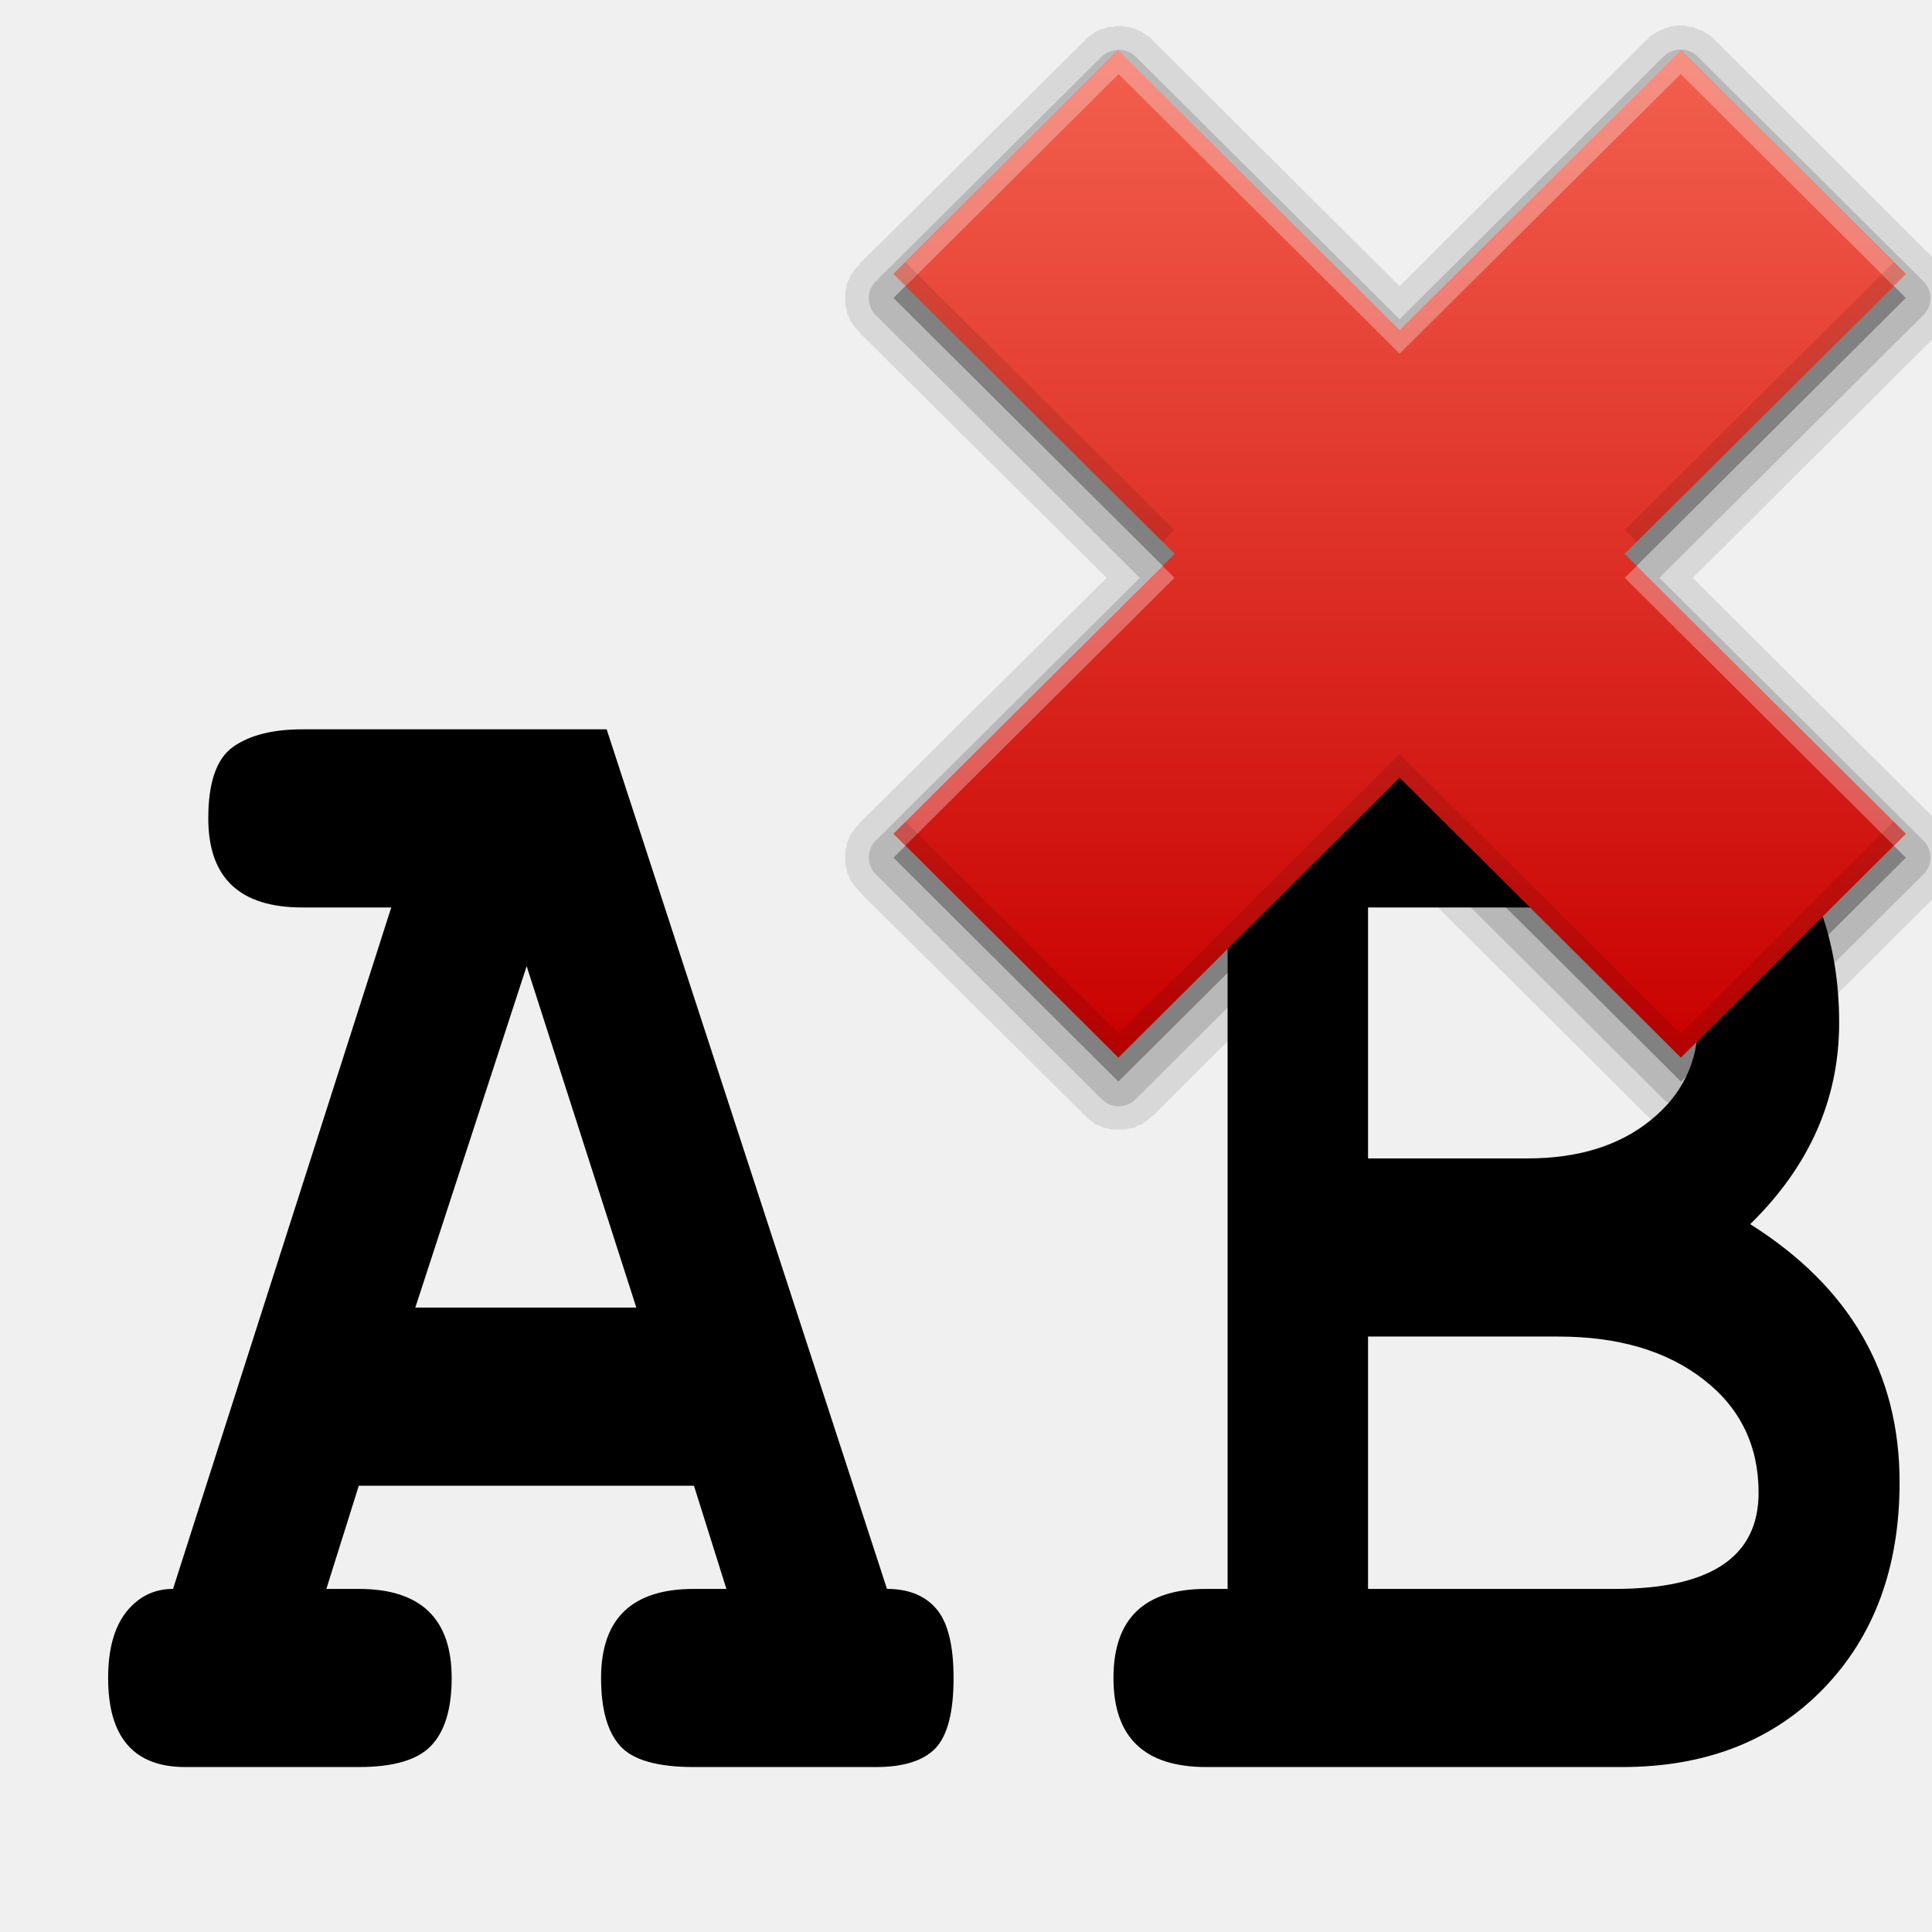
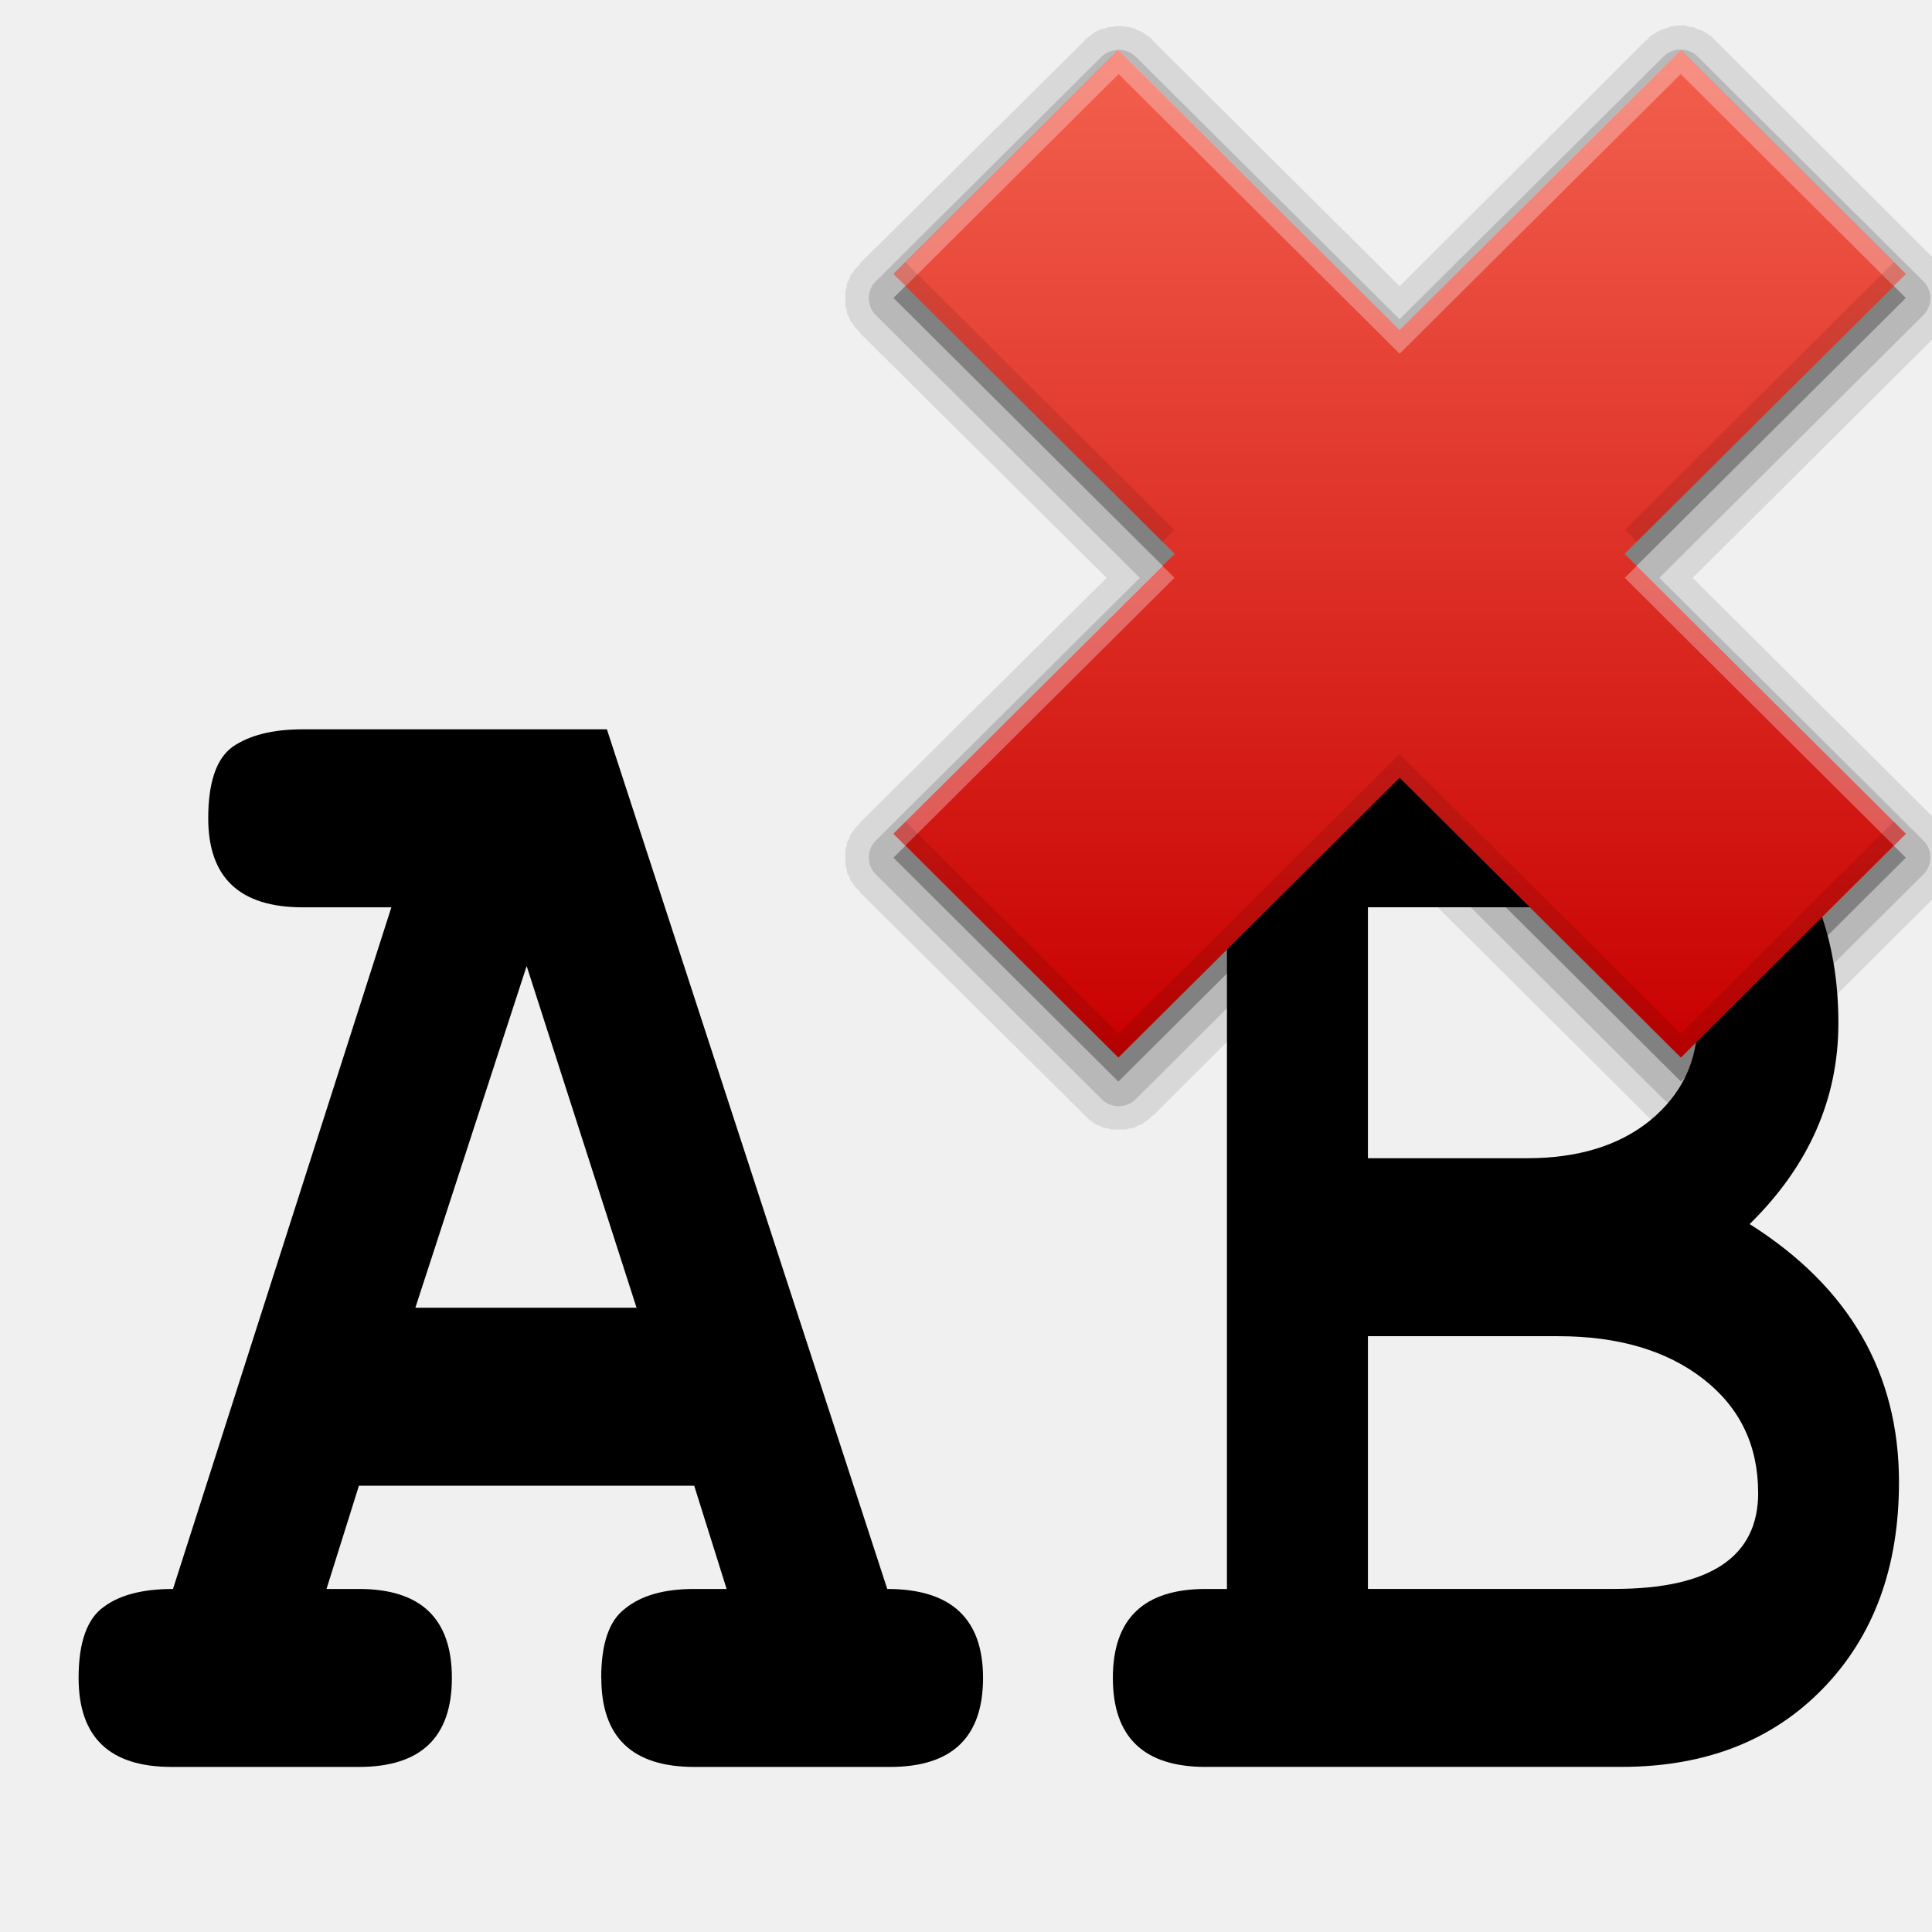
- <svg xmlns="http://www.w3.org/2000/svg" height="48" width="48" version="1.1">
-   <defs>
+ <svg xmlns="http://www.w3.org/2000/svg" height="48" width="48" version="1.1" id="svg3042">
+   <defs id="defs3044">
    <linearGradient id="a" y2="48" gradientUnits="userSpaceOnUse" x2="69" gradientTransform="matrix(0,-1,1,0,84,98.4)" y1="48" x1="27">
-       <stop stop-color="#c80000" offset="0" />
-       <stop stop-color="#f3604d" offset="1" />
+       <stop stop-color="#c80000" offset="0" id="stop3047" />
+       <stop stop-color="#f3604d" offset="1" id="stop3049" />
    </linearGradient>
  </defs>
-   <text style="word-spacing:0px;letter-spacing:0px" xml:space="preserve" transform="scale(.88968 1.124)" line-height="125%" font-size="44.96px" y="39.056" x="3.02" font-family="Sans" fill="#000000">
-     <tspan style="letter-spacing:3.957px" font-family="FreeMono" font-size="39.34px" y="39.056" x="3.02" font-weight="bold">AB</tspan>
-   </text>
-   <g transform="matrix(2.9379,0,0,2.1996,1.1578,13.241)">
-     <rect fill-opacity="0" height="16" width="16" y="0" x="0" />
+   <g transform="scale(.88968 1.124)" style="font-size:44.96px;line-height:125%;letter-spacing:0px;word-spacing:0px;fill:#000000;font-family:Sans" id="text3051">
+     <path d="m 16.789,37.089 c -1.4e-5,-0.761 0.223,-1.272 0.669,-1.534 0.446,-0.288 1.088,-0.433 1.928,-0.433 l 0.905,0 -0.905,-2.282 -9.363,0 -0.905,2.282 0.905,0 c 1.731,4e-6 2.596,0.656 2.596,1.967 -10e-6,1.311 -0.865,1.967 -2.596,1.967 l -5.232,0 c -1.731,0 -2.596,-0.656 -2.596,-1.967 8e-7,-0.787 0.236,-1.311 0.708,-1.574 0.446,-0.262 1.088,-0.393 1.928,-0.393 l 6.098,-15.067 -2.478,0 c -1.757,1.9e-5 -2.636,-0.656 -2.636,-1.967 -2.8e-6,-0.787 0.223,-1.311 0.669,-1.574 0.472,-0.262 1.128,-0.393 1.967,-0.393 l 8.497,0 7.829,19.001 c 1.783,4e-6 2.675,0.656 2.675,1.967 -2.5e-5,1.311 -0.866,1.967 -2.596,1.967 l -5.468,0 c -1.731,0 -2.596,-0.656 -2.596,-1.967 m 0.984,-8.183 -3.069,-7.553 -3.108,7.553 6.176,0" style="font-size:39.34px;font-weight:bold;letter-spacing:3.957px;font-family:FreeMono" id="path3143" />
+     <path d="m 33.673,39.056 c -1.731,0 -2.596,-0.656 -2.596,-1.967 0,-1.311 0.865,-1.967 2.596,-1.967 l 0.59,0 0,-15.067 -0.59,0 c -1.731,1.9e-5 -2.596,-0.656 -2.596,-1.967 0,-0.761 0.223,-1.272 0.669,-1.534 0.472,-0.288 1.115,-0.433 1.928,-0.433 l 9.953,0 c 2.229,2.3e-5 4.065,0.616 5.508,1.849 1.469,1.233 2.203,2.78 2.203,4.642 -2e-5,1.679 -0.826,3.16 -2.478,4.445 2.78,1.39 4.17,3.291 4.17,5.704 -2.2e-5,1.888 -0.708,3.409 -2.124,4.563 -1.416,1.154 -3.291,1.731 -5.626,1.731 l -11.605,0 m 4.524,-13.454 4.445,0 c 1.416,1.4e-5 2.557,-0.275 3.423,-0.826 0.892,-0.577 1.338,-1.311 1.338,-2.203 -1.7e-5,-0.787 -0.354,-1.403 -1.062,-1.849 -0.708,-0.446 -1.679,-0.669 -2.911,-0.669 l -5.232,0 0,5.547 m 10.897,7.396 c -1.8e-5,-1.049 -0.511,-1.888 -1.534,-2.518 -1.023,-0.629 -2.374,-0.944 -4.052,-0.944 l -5.311,0 0,5.586 6.885,0 c 2.675,4e-6 4.013,-0.708 4.013,-2.124" style="font-size:39.34px;font-weight:bold;letter-spacing:3.957px;font-family:FreeMono" id="path3145" />
  </g>
-   <g transform="matrix(.59887 0 0 .59597 -44.277 -16.277)">
-     <path opacity=".1" d="m143.47 28.369a0.988 0.988 0 0 0 0 0.031c-0 0-0.187-0-0.188 0s-0.156 0.062-0.156 0.062c-0 0-0.187 0.062-0.188 0.062-0 0-0.156 0.062-0.156 0.062-0 0-0.156 0.094-0.156 0.094s-0.156 0.094-0.156 0.094c-0 0-0.125 0.094-0.125 0.094-0 0-0.069 0.101-0.094 0.125-0.004 0.003-0.031-0-0.031 0l-10.22 10.25-10.25-10.25c-0-0-0.062-0.094-0.062-0.094-0-0-0.094-0.062-0.094-0.062-0-0-0.094-0.062-0.094-0.062-0-0-0.094-0.062-0.094-0.062-0-0-0.094-0.062-0.094-0.062-0-0-0.125-0.062-0.125-0.062-0-0-0.094-0.031-0.094-0.031-0-0-0.094-0.062-0.094-0.062-0-0-0.125-0.031-0.125-0.031-0-0-0.125-0.031-0.125-0.031s-0.094 0-0.094 0c-0-0-0.125-0.031-0.125-0.031-0-0-0.093 0-0.094 0s-0.125-0-0.125 0-0.125-0-0.125 0c-0 0-0.029 0.028-0.062 0.031-0.014 0.002-0.031-0-0.031 0-0.038 0.006-0.156-0-0.156 0-0 0-0.156 0.062-0.156 0.062-0 0-0.156 0.031-0.156 0.031s-0.156 0.062-0.156 0.062c-0 0-0.156 0.094-0.156 0.094-0 0-0.125 0.094-0.125 0.094-0 0-0.125 0.094-0.125 0.094-0 0-0.125 0.094-0.125 0.094a0.988 0.988 0 0 0 0 0.031l-9.344 9.312v0.031c-0.019 0.019-0.062 0.062-0.062 0.062-0 0-0.062 0.062-0.062 0.062-0 0-0.062 0.062-0.062 0.062-0 0-0.062 0.094-0.062 0.094-0 0-0.062 0.094-0.062 0.094-0 0-0.062 0.062-0.062 0.062-0 0-0.031 0.094-0.031 0.094-0 0-0.031 0.094-0.031 0.094-0 0-0.062 0.094-0.062 0.094-0 0-0.031 0.094-0.031 0.094-0 0 0 0.094 0 0.094-0 0-0.031 0.094-0.031 0.094-0 0-0.031 0.094-0.031 0.094-0 0 0 0.125 0 0.125s0 0.094 0 0.094c-0 0 0 0.094 0 0.094 0 0-0 0.094 0 0.094 0 0-0 0.094 0 0.094s-0 0.125 0 0.125c0 0 0.031 0.094 0.031 0.094 0 0 0.031 0.094 0.031 0.094 0 0-0 0.094 0 0.094 0 0 0.031 0.094 0.031 0.094 0 0 0.062 0.094 0.062 0.094 0 0 0.031 0.094 0.031 0.094 0 0 0.031 0.094 0.031 0.094 0 0 0.062 0.062 0.062 0.062 0 0 0.062 0.094 0.062 0.094 0 0 0.062 0.094 0.062 0.094 0 0 0.062 0.062 0.062 0.062 0 0 0.062 0.062 0.062 0.062 0 0 0.043 0.043 0.062 0.062 0.006 0.006-0 0.031 0 0.031l10.25 10.219-10.25 10.219v0.031c-0.019 0.019-0.062 0.062-0.062 0.062-0 0-0.062 0.062-0.062 0.062-0 0-0.062 0.062-0.062 0.062-0 0-0.062 0.094-0.062 0.094-0 0-0.062 0.094-0.062 0.094-0 0-0.062 0.062-0.062 0.062-0 0-0.031 0.094-0.031 0.094-0 0-0.031 0.094-0.031 0.094-0 0-0.062 0.094-0.062 0.094-0 0-0.031 0.094-0.031 0.094-0 0 0 0.094 0 0.094-0 0-0.031 0.094-0.031 0.094-0 0-0.031 0.094-0.031 0.094-0 0 0 0.125 0 0.125s0 0.094 0 0.094c-0 0 0 0.094 0 0.094 0 0-0 0.094 0 0.094 0 0-0 0.094 0 0.094s-0 0.125 0 0.125c0 0 0.031 0.094 0.031 0.094 0 0 0.031 0.094 0.031 0.094 0 0-0 0.094 0 0.094 0 0 0.031 0.094 0.031 0.094 0 0 0.062 0.094 0.062 0.094 0 0 0.031 0.094 0.031 0.094 0 0 0.031 0.094 0.031 0.094 0 0 0.062 0.062 0.062 0.062 0 0 0.062 0.094 0.062 0.094 0 0 0.062 0.094 0.062 0.094 0 0 0.062 0.062 0.062 0.062 0 0 0.062 0.062 0.062 0.062 0 0 0.043 0.043 0.062 0.062 0.006 0.006-0 0.031 0 0.031l9.344 9.312c0.019 0.019 0.062 0.062 0.062 0.062 0 0 0.062 0.062 0.062 0.062 0 0 0.062 0.062 0.062 0.062 0 0 0.094 0.062 0.094 0.062 0 0 0.094 0.062 0.094 0.062 0 0 0.062 0.062 0.062 0.062 0 0 0.094 0.031 0.094 0.031 0 0 0.094 0.031 0.094 0.031 0 0 0.094 0.062 0.094 0.062 0 0 0.094 0.031 0.094 0.031 0 0 0.094-0 0.094 0 0 0 0.094 0.031 0.094 0.031 0 0 0.094 0.031 0.094 0.031 0 0 0.125-0 0.125 0s0.094-0 0.094 0c0 0 0.094 0 0.094 0 0 0 0.094 0 0.094 0 0-0 0.094 0 0.094 0 0-0 0.125 0 0.125 0s0.094-0.031 0.094-0.031c0-0 0.094-0.031 0.094-0.031 0-0 0.094 0 0.094 0 0-0 0.094-0.031 0.094-0.031 0-0 0.094-0.062 0.094-0.062 0-0 0.094-0.031 0.094-0.031 0-0 0.094-0.031 0.094-0.031 0-0 0.062-0.062 0.062-0.062 0-0 0.094-0.062 0.094-0.062 0-0 0.094-0.062 0.094-0.062 0-0 0.062-0.062 0.062-0.062 0-0 0.062-0.062 0.062-0.062 0-0 0.043-0.043 0.062-0.062h0.031l10.219-10.25 10.25 10.25c0.019 0.019 0.062 0.062 0.062 0.062 0 0 0.062 0.062 0.062 0.062 0 0 0.062 0.062 0.062 0.062 0 0 0.094 0.062 0.094 0.062 0 0 0.094 0.062 0.094 0.062 0 0 0.062 0.062 0.062 0.062 0 0 0.094 0.031 0.094 0.031 0 0 0.094 0.031 0.094 0.031 0 0 0.094 0.062 0.094 0.062 0 0 0.094 0.031 0.094 0.031 0 0 0.094-0 0.094 0 0 0 0.094 0.031 0.094 0.031 0 0 0.094 0.031 0.094 0.031 0 0 0.125-0 0.125 0s0.094-0 0.094 0c0 0 0.094 0 0.094 0 0 0 0.094 0 0.094 0 0-0 0.094 0 0.094 0 0-0 0.125 0 0.125 0s0.094-0.031 0.094-0.031c0-0 0.094-0.031 0.094-0.031 0-0 0.094 0 0.094 0 0-0 0.094-0.031 0.094-0.031 0-0 0.094-0.062 0.094-0.062 0-0 0.094-0.031 0.094-0.031 0-0 0.094-0.031 0.094-0.031 0-0 0.062-0.062 0.062-0.062 0-0 0.094-0.062 0.094-0.062 0-0 0.094-0.062 0.094-0.062 0-0 0.062-0.062 0.062-0.062 0-0 0.062-0.062 0.062-0.062 0-0 0.043-0.043 0.062-0.062h0.031l9.312-9.312v-0.031c0.019-0.019 0.062-0.062 0.062-0.062 0-0 0.062-0.062 0.062-0.062 0-0 0.062-0.062 0.062-0.062 0-0 0.062-0.094 0.062-0.094 0-0 0.062-0.094 0.062-0.094 0-0 0.062-0.062 0.062-0.062 0-0 0.031-0.094 0.031-0.094 0-0 0.031-0.094 0.031-0.094 0-0 0.062-0.094 0.062-0.094 0-0 0.031-0.094 0.031-0.094 0-0-0-0.094 0-0.094 0-0 0.031-0.094 0.031-0.094 0-0 0.031-0.094 0.031-0.094 0-0-0-0.125 0-0.125s-0-0.094 0-0.094c0-0 0-0.094 0-0.094 0-0 0-0.094 0-0.094-0-0 0-0.094 0-0.094s0-0.125 0-0.125c-0-0-0.031-0.094-0.031-0.094-0-0-0.031-0.094-0.031-0.094-0-0 0-0.094 0-0.094-0-0-0.031-0.094-0.031-0.094-0-0-0.062-0.094-0.062-0.094-0-0-0.031-0.094-0.031-0.094-0-0-0.031-0.094-0.031-0.094-0-0-0.062-0.062-0.062-0.062-0-0-0.062-0.094-0.062-0.094-0-0-0.062-0.094-0.062-0.094-0-0-0.062-0.062-0.062-0.062-0-0-0.062-0.062-0.062-0.062-0-0-0.043-0.043-0.062-0.062l-10.25-10.25 10.25-10.25c0.019-0.019 0.062-0.062 0.062-0.062 0-0 0.062-0.062 0.062-0.062 0-0 0.062-0.062 0.062-0.062 0-0 0.062-0.094 0.062-0.094 0-0 0.062-0.094 0.062-0.094 0-0 0.062-0.062 0.062-0.062 0-0 0.031-0.094 0.031-0.094 0-0 0.031-0.094 0.031-0.094 0-0 0.062-0.094 0.062-0.094 0-0 0.031-0.094 0.031-0.094 0-0-0-0.094 0-0.094 0-0 0.031-0.094 0.031-0.094 0-0 0.031-0.094 0.031-0.094 0-0-0-0.125 0-0.125s-0-0.094 0-0.094c0-0 0-0.094 0-0.094 0-0 0-0.094 0-0.094-0-0 0-0.094 0-0.094s0-0.125 0-0.125c-0-0-0.031-0.094-0.031-0.094-0-0-0.031-0.094-0.031-0.094-0-0 0-0.094 0-0.094-0-0-0.031-0.094-0.031-0.094-0-0-0.062-0.094-0.062-0.094-0-0-0.031-0.094-0.031-0.094-0-0-0.031-0.094-0.031-0.094-0-0-0.062-0.062-0.062-0.062-0-0-0.062-0.094-0.062-0.094-0-0-0.062-0.094-0.062-0.094-0-0-0.062-0.062-0.062-0.062-0-0-0.062-0.062-0.062-0.062-0-0-0.043-0.043-0.062-0.062l-9.312-9.344c-0-0-0.024 0.007-0.031 0-0.022-0.022-0.031-0.062-0.031-0.062-0-0-0.094-0.094-0.094-0.094-0-0-0.094-0.062-0.094-0.062-0-0-0.094-0.062-0.094-0.062-0-0-0.094-0.062-0.094-0.062-0-0-0.094-0.062-0.094-0.062-0-0-0.094-0.031-0.094-0.031-0-0-0.125-0.031-0.125-0.031-0-0-0.094-0.062-0.094-0.062-0-0-0.094-0.031-0.094-0.031-0-0-0.125 0-0.125 0s-0.094-0.031-0.094-0.031c-0-0-0.125-0.031-0.125-0.031-0-0-0.094 0-0.094 0-0-0-0.125-0-0.125 0s-0.125-0-0.125 0z" />
-     <path opacity=".15" d="m120.22 29.4a0.998 0.998 0 0 0 -0.594 0.281l-9.344 9.344a0.998 0.998 0 0 0 0 1.438l10.938 10.938-10.938 10.938a0.998 0.998 0 0 0 0 1.438l9.344 9.344a0.998 0.998 0 0 0 1.438 0l10.93-10.939 10.938 10.938a0.998 0.998 0 0 0 1.438 0l9.344-9.344a0.998 0.998 0 0 0 0 -1.438l-10.94-10.938 10.94-10.938a0.998 0.998 0 0 0 0 -1.438l-9.34-9.343a0.998 0.998 0 0 0 -1.438 0l-10.94 10.938-10.94-10.938a0.998 0.998 0 0 0 -0.84 -0.281z" />
-     <path opacity=".3" d="m111 63.067 9.33 9.333 11.67-11.667 11.67 11.667 9.33-9.333-11.67-11.667 11.67-11.667-9.33-9.333-11.67 11.667-11.67-11.667-9.33 9.333 11.67 11.667-11.67 11.667z" />
-     <path fill="url(#a)" d="m111 62.067 9.33 9.333 11.67-11.667 11.67 11.667 9.33-9.333-11.67-11.667 11.67-11.667-9.33-9.333-11.67 11.667-11.67-11.667-9.33 9.333 11.67 11.667-11.67 11.667z" />
-     <path opacity=".3" fill="#fff" d="m120.34 29.4-9.34 9.344 0.5 0.5l8.84-8.844 11.66 11.656 11.66-11.656 8.84 8.844 0.5-0.5-9.34-9.344-11.66 11.656-11.66-11.656zm1.812 21.5-11.15 11.156 0.5 0.5 11.156-11.156-0.5-0.5zm19.688 0-0.5 0.5 11.156 11.156 0.5-0.5-11.16-11.156z" />
-     <path opacity=".1" d="m111.5 38.244-0.5 0.5 11.156 11.156 0.5-0.5-11.16-11.156zm41 0-11.156 11.156 0.5 0.5 11.16-11.156-0.5-0.5zm-20.5 20.5-11.66 11.656-8.84-8.844-0.5 0.5 9.34 9.344 11.66-11.656 11.66 11.656 9.34-9.344-0.5-0.5-8.84 8.844-11.66-11.656z" />
+   <g transform="matrix(2.9379,0,0,2.1996,1.1578,13.241)" id="g3055">
+     <rect fill-opacity="0" height="16" width="16" y="0" x="0" id="rect3057" />
+   </g>
+   <g transform="matrix(.59887 0 0 .59597 -44.277 -16.277)" id="g3059">
+     <path opacity=".1" d="m143.47 28.369a0.988 0.988 0 0 0 0 0.031c-0 0-0.187-0-0.188 0s-0.156 0.062-0.156 0.062c-0 0-0.187 0.062-0.188 0.062-0 0-0.156 0.062-0.156 0.062-0 0-0.156 0.094-0.156 0.094s-0.156 0.094-0.156 0.094c-0 0-0.125 0.094-0.125 0.094-0 0-0.069 0.101-0.094 0.125-0.004 0.003-0.031-0-0.031 0l-10.22 10.25-10.25-10.25c-0-0-0.062-0.094-0.062-0.094-0-0-0.094-0.062-0.094-0.062-0-0-0.094-0.062-0.094-0.062-0-0-0.094-0.062-0.094-0.062-0-0-0.094-0.062-0.094-0.062-0-0-0.125-0.062-0.125-0.062-0-0-0.094-0.031-0.094-0.031-0-0-0.094-0.062-0.094-0.062-0-0-0.125-0.031-0.125-0.031-0-0-0.125-0.031-0.125-0.031s-0.094 0-0.094 0c-0-0-0.125-0.031-0.125-0.031-0-0-0.093 0-0.094 0s-0.125-0-0.125 0-0.125-0-0.125 0c-0 0-0.029 0.028-0.062 0.031-0.014 0.002-0.031-0-0.031 0-0.038 0.006-0.156-0-0.156 0-0 0-0.156 0.062-0.156 0.062-0 0-0.156 0.031-0.156 0.031s-0.156 0.062-0.156 0.062c-0 0-0.156 0.094-0.156 0.094-0 0-0.125 0.094-0.125 0.094-0 0-0.125 0.094-0.125 0.094-0 0-0.125 0.094-0.125 0.094a0.988 0.988 0 0 0 0 0.031l-9.344 9.312v0.031c-0.019 0.019-0.062 0.062-0.062 0.062-0 0-0.062 0.062-0.062 0.062-0 0-0.062 0.062-0.062 0.062-0 0-0.062 0.094-0.062 0.094-0 0-0.062 0.094-0.062 0.094-0 0-0.062 0.062-0.062 0.062-0 0-0.031 0.094-0.031 0.094-0 0-0.031 0.094-0.031 0.094-0 0-0.062 0.094-0.062 0.094-0 0-0.031 0.094-0.031 0.094-0 0 0 0.094 0 0.094-0 0-0.031 0.094-0.031 0.094-0 0-0.031 0.094-0.031 0.094-0 0 0 0.125 0 0.125s0 0.094 0 0.094c-0 0 0 0.094 0 0.094 0 0-0 0.094 0 0.094 0 0-0 0.094 0 0.094s-0 0.125 0 0.125c0 0 0.031 0.094 0.031 0.094 0 0 0.031 0.094 0.031 0.094 0 0-0 0.094 0 0.094 0 0 0.031 0.094 0.031 0.094 0 0 0.062 0.094 0.062 0.094 0 0 0.031 0.094 0.031 0.094 0 0 0.031 0.094 0.031 0.094 0 0 0.062 0.062 0.062 0.062 0 0 0.062 0.094 0.062 0.094 0 0 0.062 0.094 0.062 0.094 0 0 0.062 0.062 0.062 0.062 0 0 0.062 0.062 0.062 0.062 0 0 0.043 0.043 0.062 0.062 0.006 0.006-0 0.031 0 0.031l10.25 10.219-10.25 10.219v0.031c-0.019 0.019-0.062 0.062-0.062 0.062-0 0-0.062 0.062-0.062 0.062-0 0-0.062 0.062-0.062 0.062-0 0-0.062 0.094-0.062 0.094-0 0-0.062 0.094-0.062 0.094-0 0-0.062 0.062-0.062 0.062-0 0-0.031 0.094-0.031 0.094-0 0-0.031 0.094-0.031 0.094-0 0-0.062 0.094-0.062 0.094-0 0-0.031 0.094-0.031 0.094-0 0 0 0.094 0 0.094-0 0-0.031 0.094-0.031 0.094-0 0-0.031 0.094-0.031 0.094-0 0 0 0.125 0 0.125s0 0.094 0 0.094c-0 0 0 0.094 0 0.094 0 0-0 0.094 0 0.094 0 0-0 0.094 0 0.094s-0 0.125 0 0.125c0 0 0.031 0.094 0.031 0.094 0 0 0.031 0.094 0.031 0.094 0 0-0 0.094 0 0.094 0 0 0.031 0.094 0.031 0.094 0 0 0.062 0.094 0.062 0.094 0 0 0.031 0.094 0.031 0.094 0 0 0.031 0.094 0.031 0.094 0 0 0.062 0.062 0.062 0.062 0 0 0.062 0.094 0.062 0.094 0 0 0.062 0.094 0.062 0.094 0 0 0.062 0.062 0.062 0.062 0 0 0.062 0.062 0.062 0.062 0 0 0.043 0.043 0.062 0.062 0.006 0.006-0 0.031 0 0.031l9.344 9.312c0.019 0.019 0.062 0.062 0.062 0.062 0 0 0.062 0.062 0.062 0.062 0 0 0.062 0.062 0.062 0.062 0 0 0.094 0.062 0.094 0.062 0 0 0.094 0.062 0.094 0.062 0 0 0.062 0.062 0.062 0.062 0 0 0.094 0.031 0.094 0.031 0 0 0.094 0.031 0.094 0.031 0 0 0.094 0.062 0.094 0.062 0 0 0.094 0.031 0.094 0.031 0 0 0.094-0 0.094 0 0 0 0.094 0.031 0.094 0.031 0 0 0.094 0.031 0.094 0.031 0 0 0.125-0 0.125 0s0.094-0 0.094 0c0 0 0.094 0 0.094 0 0 0 0.094 0 0.094 0 0-0 0.094 0 0.094 0 0-0 0.125 0 0.125 0s0.094-0.031 0.094-0.031c0-0 0.094-0.031 0.094-0.031 0-0 0.094 0 0.094 0 0-0 0.094-0.031 0.094-0.031 0-0 0.094-0.062 0.094-0.062 0-0 0.094-0.031 0.094-0.031 0-0 0.094-0.031 0.094-0.031 0-0 0.062-0.062 0.062-0.062 0-0 0.094-0.062 0.094-0.062 0-0 0.094-0.062 0.094-0.062 0-0 0.062-0.062 0.062-0.062 0-0 0.062-0.062 0.062-0.062 0-0 0.043-0.043 0.062-0.062h0.031l10.219-10.25 10.25 10.25c0.019 0.019 0.062 0.062 0.062 0.062 0 0 0.062 0.062 0.062 0.062 0 0 0.062 0.062 0.062 0.062 0 0 0.094 0.062 0.094 0.062 0 0 0.094 0.062 0.094 0.062 0 0 0.062 0.062 0.062 0.062 0 0 0.094 0.031 0.094 0.031 0 0 0.094 0.031 0.094 0.031 0 0 0.094 0.062 0.094 0.062 0 0 0.094 0.031 0.094 0.031 0 0 0.094-0 0.094 0 0 0 0.094 0.031 0.094 0.031 0 0 0.094 0.031 0.094 0.031 0 0 0.125-0 0.125 0s0.094-0 0.094 0c0 0 0.094 0 0.094 0 0 0 0.094 0 0.094 0 0-0 0.094 0 0.094 0 0-0 0.125 0 0.125 0s0.094-0.031 0.094-0.031c0-0 0.094-0.031 0.094-0.031 0-0 0.094 0 0.094 0 0-0 0.094-0.031 0.094-0.031 0-0 0.094-0.062 0.094-0.062 0-0 0.094-0.031 0.094-0.031 0-0 0.094-0.031 0.094-0.031 0-0 0.062-0.062 0.062-0.062 0-0 0.094-0.062 0.094-0.062 0-0 0.094-0.062 0.094-0.062 0-0 0.062-0.062 0.062-0.062 0-0 0.062-0.062 0.062-0.062 0-0 0.043-0.043 0.062-0.062h0.031l9.312-9.312v-0.031c0.019-0.019 0.062-0.062 0.062-0.062 0-0 0.062-0.062 0.062-0.062 0-0 0.062-0.062 0.062-0.062 0-0 0.062-0.094 0.062-0.094 0-0 0.062-0.094 0.062-0.094 0-0 0.062-0.062 0.062-0.062 0-0 0.031-0.094 0.031-0.094 0-0 0.031-0.094 0.031-0.094 0-0 0.062-0.094 0.062-0.094 0-0 0.031-0.094 0.031-0.094 0-0-0-0.094 0-0.094 0-0 0.031-0.094 0.031-0.094 0-0 0.031-0.094 0.031-0.094 0-0-0-0.125 0-0.125s-0-0.094 0-0.094c0-0 0-0.094 0-0.094 0-0 0-0.094 0-0.094-0-0 0-0.094 0-0.094s0-0.125 0-0.125c-0-0-0.031-0.094-0.031-0.094-0-0-0.031-0.094-0.031-0.094-0-0 0-0.094 0-0.094-0-0-0.031-0.094-0.031-0.094-0-0-0.062-0.094-0.062-0.094-0-0-0.031-0.094-0.031-0.094-0-0-0.031-0.094-0.031-0.094-0-0-0.062-0.062-0.062-0.062-0-0-0.062-0.094-0.062-0.094-0-0-0.062-0.094-0.062-0.094-0-0-0.062-0.062-0.062-0.062-0-0-0.062-0.062-0.062-0.062-0-0-0.043-0.043-0.062-0.062l-10.25-10.25 10.25-10.25c0.019-0.019 0.062-0.062 0.062-0.062 0-0 0.062-0.062 0.062-0.062 0-0 0.062-0.062 0.062-0.062 0-0 0.062-0.094 0.062-0.094 0-0 0.062-0.094 0.062-0.094 0-0 0.062-0.062 0.062-0.062 0-0 0.031-0.094 0.031-0.094 0-0 0.031-0.094 0.031-0.094 0-0 0.062-0.094 0.062-0.094 0-0 0.031-0.094 0.031-0.094 0-0-0-0.094 0-0.094 0-0 0.031-0.094 0.031-0.094 0-0 0.031-0.094 0.031-0.094 0-0-0-0.125 0-0.125s-0-0.094 0-0.094c0-0 0-0.094 0-0.094 0-0 0-0.094 0-0.094-0-0 0-0.094 0-0.094s0-0.125 0-0.125c-0-0-0.031-0.094-0.031-0.094-0-0-0.031-0.094-0.031-0.094-0-0 0-0.094 0-0.094-0-0-0.031-0.094-0.031-0.094-0-0-0.062-0.094-0.062-0.094-0-0-0.031-0.094-0.031-0.094-0-0-0.031-0.094-0.031-0.094-0-0-0.062-0.062-0.062-0.062-0-0-0.062-0.094-0.062-0.094-0-0-0.062-0.094-0.062-0.094-0-0-0.062-0.062-0.062-0.062-0-0-0.062-0.062-0.062-0.062-0-0-0.043-0.043-0.062-0.062l-9.312-9.344c-0-0-0.024 0.007-0.031 0-0.022-0.022-0.031-0.062-0.031-0.062-0-0-0.094-0.094-0.094-0.094-0-0-0.094-0.062-0.094-0.062-0-0-0.094-0.062-0.094-0.062-0-0-0.094-0.062-0.094-0.062-0-0-0.094-0.062-0.094-0.062-0-0-0.094-0.031-0.094-0.031-0-0-0.125-0.031-0.125-0.031-0-0-0.094-0.062-0.094-0.062-0-0-0.094-0.031-0.094-0.031-0-0-0.125 0-0.125 0s-0.094-0.031-0.094-0.031c-0-0-0.125-0.031-0.125-0.031-0-0-0.094 0-0.094 0-0-0-0.125-0-0.125 0s-0.125-0-0.125 0z" id="path3061" />
+     <path opacity=".15" d="m120.22 29.4a0.998 0.998 0 0 0 -0.594 0.281l-9.344 9.344a0.998 0.998 0 0 0 0 1.438l10.938 10.938-10.938 10.938a0.998 0.998 0 0 0 0 1.438l9.344 9.344a0.998 0.998 0 0 0 1.438 0l10.93-10.939 10.938 10.938a0.998 0.998 0 0 0 1.438 0l9.344-9.344a0.998 0.998 0 0 0 0 -1.438l-10.94-10.938 10.94-10.938a0.998 0.998 0 0 0 0 -1.438l-9.34-9.343a0.998 0.998 0 0 0 -1.438 0l-10.94 10.938-10.94-10.938a0.998 0.998 0 0 0 -0.84 -0.281z" id="path3063" />
+     <path opacity=".3" d="m111 63.067 9.33 9.333 11.67-11.667 11.67 11.667 9.33-9.333-11.67-11.667 11.67-11.667-9.33-9.333-11.67 11.667-11.67-11.667-9.33 9.333 11.67 11.667-11.67 11.667z" id="path3065" />
+     <path fill="url(#a)" d="m111 62.067 9.33 9.333 11.67-11.667 11.67 11.667 9.33-9.333-11.67-11.667 11.67-11.667-9.33-9.333-11.67 11.667-11.67-11.667-9.33 9.333 11.67 11.667-11.67 11.667z" id="path3067" />
+     <path opacity=".3" fill="#fff" d="m120.34 29.4-9.34 9.344 0.5 0.5l8.84-8.844 11.66 11.656 11.66-11.656 8.84 8.844 0.5-0.5-9.34-9.344-11.66 11.656-11.66-11.656zm1.812 21.5-11.15 11.156 0.5 0.5 11.156-11.156-0.5-0.5zm19.688 0-0.5 0.5 11.156 11.156 0.5-0.5-11.16-11.156z" id="path3069" />
+     <path opacity=".1" d="m111.5 38.244-0.5 0.5 11.156 11.156 0.5-0.5-11.16-11.156zm41 0-11.156 11.156 0.5 0.5 11.16-11.156-0.5-0.5zm-20.5 20.5-11.66 11.656-8.84-8.844-0.5 0.5 9.34 9.344 11.66-11.656 11.66 11.656 9.34-9.344-0.5-0.5-8.84 8.844-11.66-11.656z" id="path3071" />
  </g>
</svg>
